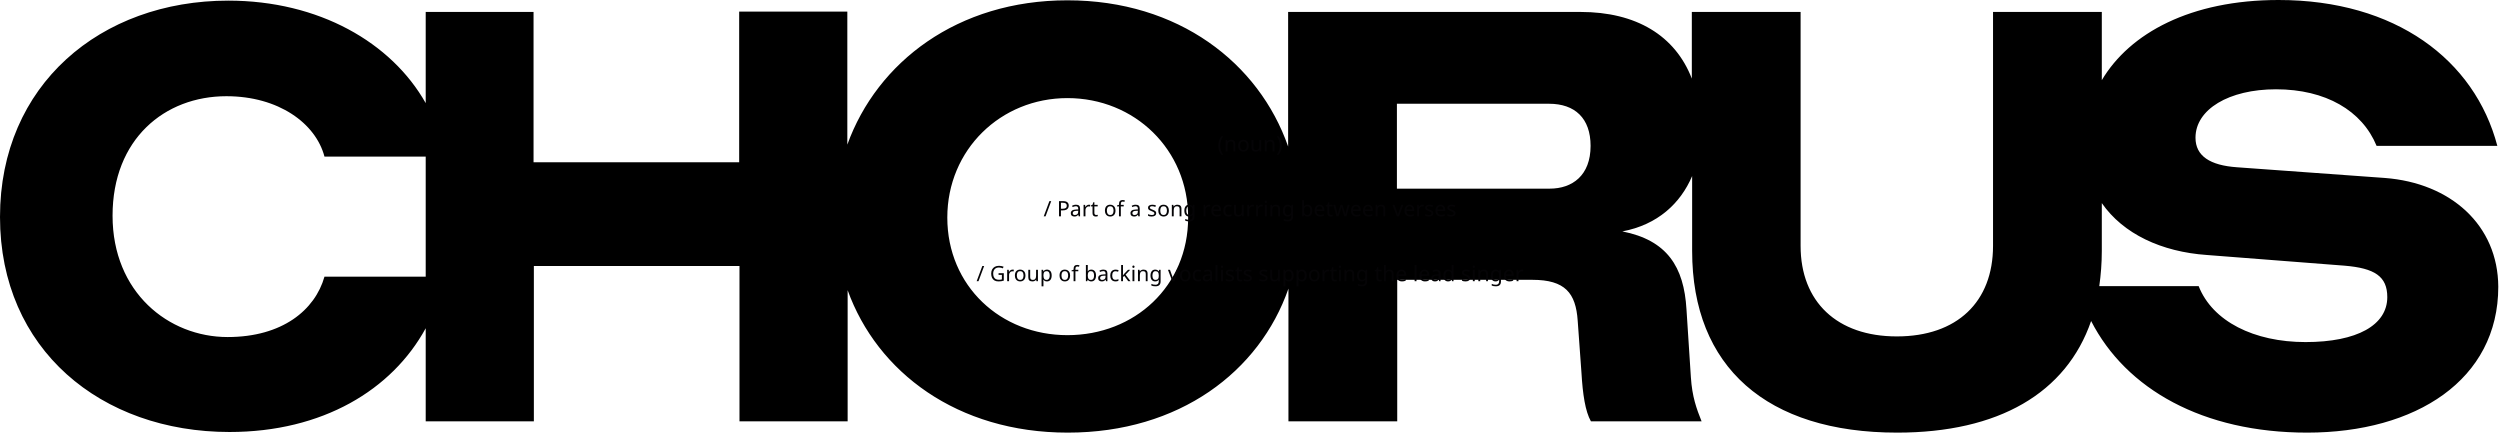
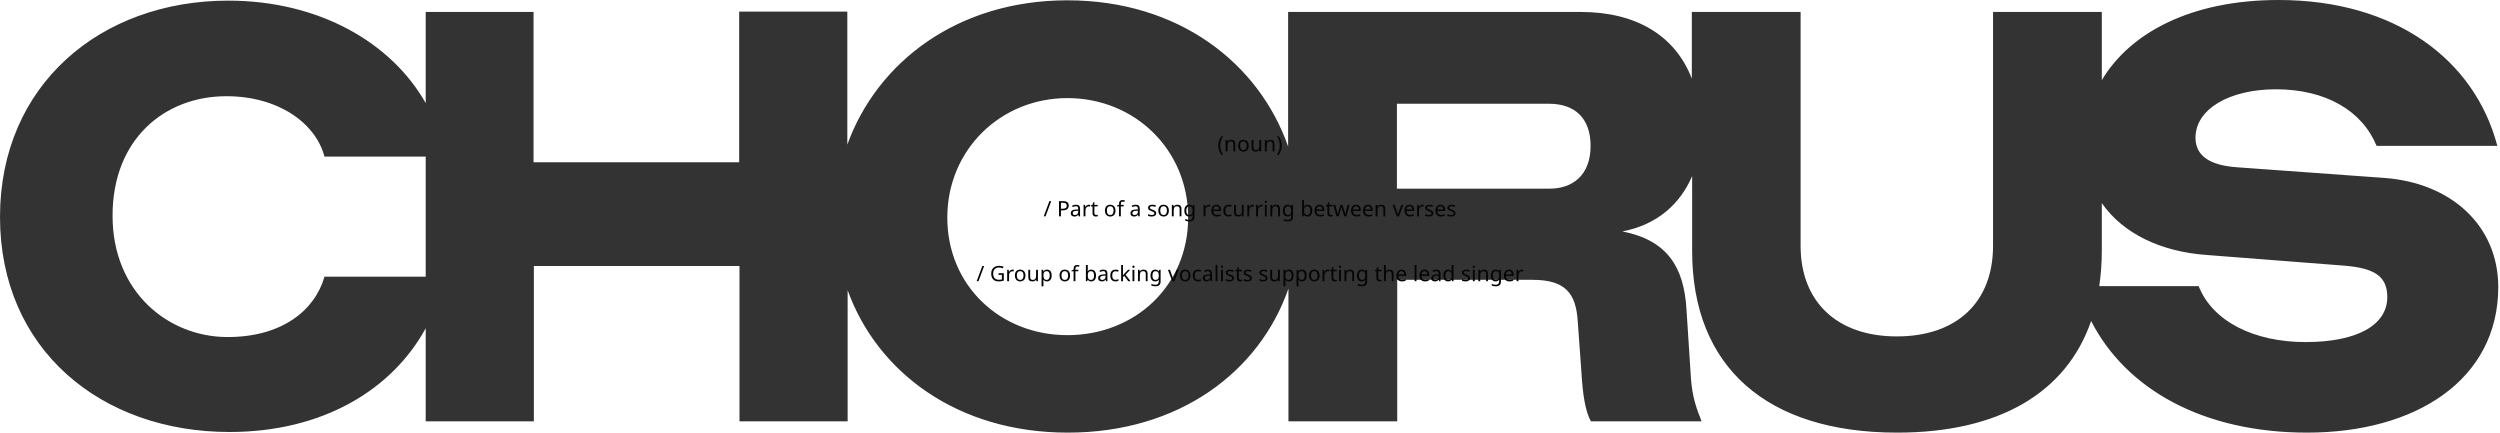
<svg xmlns="http://www.w3.org/2000/svg" width="100%" viewBox="0 0 1410 244" preserveAspectRatio="xMidYMax meet">
-   <path d="M1300.33 192.93C1271.25 192.93 1247.84 181.227 1240.04 161.366H1184C1184.89 154.983 1185.42 148.421 1185.42 141.506V114.552C1197.48 131.93 1219.11 142.038 1244.65 143.811L1322.32 149.84C1339.34 151.259 1346.43 155.869 1346.43 167.573C1346.43 183.355 1329.41 192.93 1300.33 192.93ZM874.038 106.395H787.858V58.517H873.683C888.224 58.517 897.09 66.674 897.09 82.279C897.09 98.948 886.805 106.395 874.038 106.395ZM602.02 189.029C564.427 189.029 534.282 161.366 534.282 122.709C534.282 84.407 564.427 55.326 602.02 55.326C639.968 55.326 670.113 84.407 670.113 122.709C670.113 161.366 639.968 189.029 602.02 189.029ZM183 156.046C177.68 174.843 159.238 190.093 128.384 190.093C95.046 190.093 63.483 164.913 63.483 121.645C63.483 78.378 92.919 54.262 127.674 54.262C157.11 54.262 178.035 69.512 183 88.308H240.099V156.046H183ZM1345.01 100.366L1261.67 94.337C1246.42 93.273 1238.26 87.954 1238.26 77.669C1238.26 61.709 1257.06 50.361 1283.66 50.361C1311.68 50.361 1332.25 62.419 1340.4 82.279H1408.5C1395.73 33.692 1351.04 0 1285.08 0C1235.6 0 1201.2 18.619 1185.42 45.218V6.738H1124.07V138.669C1124.07 170.233 1103.85 189.738 1069.81 189.738C1036.11 189.738 1015.54 170.233 1015.54 138.669V6.738H954.189V44.331C944.791 20.038 922.802 6.738 891.416 6.738H726.503V82.634C710.012 35.465 664.616 0.177 602.02 0.177C540.134 0.177 494.738 34.933 477.892 81.57V6.561H416.892V91.5H300.921V6.738H240.099V58.163C220.77 23.939 179.808 0.355 128.738 0.355C56.744 0.355 0 47.878 0 122.355C0 197.186 57.099 243.645 129.448 243.645C181.936 243.645 221.125 219.884 240.099 185.128V237.616H301.099V150.017H417.07V237.616H478.07V163.671C494.738 209.953 539.956 244 602.198 244C665.148 244 710.366 209.599 726.68 162.785V237.616H788.035V157.82H864.285C882.727 157.82 888.756 165.267 889.82 180.872L891.948 210.308C892.657 222.366 894.076 231.942 897.267 237.616H959.686C956.849 230.523 954.366 223.785 953.657 212.791L951.174 174.488C949.756 150.372 940.18 135.477 915 130.512C934.86 126.788 947.805 114.73 954.366 99.302V141.506C954.366 207.116 996.57 244 1069.98 244C1127.26 244 1165.38 221.657 1179.39 181.049C1199.08 219.529 1242.52 244 1301.22 244C1362.57 244 1409.03 214.209 1409.03 161.721C1408.85 126.965 1382.25 103.203 1345.01 100.366Z" fill="black" />
+   <defs>
+     <filter id="brightnessFilter">
+       <feComponentTransfer>
+         <feFuncR type="linear" slope="3" />
+         <feFuncG type="linear" slope="3" />
+         <feFuncB type="linear" slope="3" />
+       </feComponentTransfer>
+     </filter>
+   </defs>
+   <path opacity="0.8" d="M1300.33 192.93C1271.25 192.93 1247.84 181.227 1240.04 161.366H1184C1184.89 154.983 1185.42 148.421 1185.42 141.506V114.552C1197.48 131.93 1219.11 142.038 1244.65 143.811L1322.32 149.84C1339.34 151.259 1346.43 155.869 1346.43 167.573C1346.43 183.355 1329.41 192.93 1300.33 192.93ZM874.038 106.395H787.858V58.517H873.683C888.224 58.517 897.09 66.674 897.09 82.279C897.09 98.948 886.805 106.395 874.038 106.395ZM602.02 189.029C564.427 189.029 534.282 161.366 534.282 122.709C534.282 84.407 564.427 55.326 602.02 55.326C639.968 55.326 670.113 84.407 670.113 122.709C670.113 161.366 639.968 189.029 602.02 189.029ZM183 156.046C177.68 174.843 159.238 190.093 128.384 190.093C95.046 190.093 63.483 164.913 63.483 121.645C63.483 78.378 92.919 54.262 127.674 54.262C157.11 54.262 178.035 69.512 183 88.308H240.099V156.046H183ZM1345.01 100.366L1261.67 94.337C1246.42 93.273 1238.26 87.954 1238.26 77.669C1238.26 61.709 1257.06 50.361 1283.66 50.361C1311.68 50.361 1332.25 62.419 1340.4 82.279H1408.5C1395.73 33.692 1351.04 0 1285.08 0C1235.6 0 1201.2 18.619 1185.42 45.218V6.738H1124.07V138.669C1124.07 170.233 1103.85 189.738 1069.81 189.738C1036.11 189.738 1015.54 170.233 1015.54 138.669V6.738H954.189V44.331C944.791 20.038 922.802 6.738 891.416 6.738H726.503V82.634C710.012 35.465 664.616 0.177 602.02 0.177C540.134 0.177 494.738 34.933 477.892 81.57V6.561H416.892V91.5H300.921V6.738H240.099V58.163C220.77 23.939 179.808 0.355 128.738 0.355C56.744 0.355 0 47.878 0 122.355C0 197.186 57.099 243.645 129.448 243.645C181.936 243.645 221.125 219.884 240.099 185.128V237.616H301.099V150.017H417.07V237.616H478.07V163.671C494.738 209.953 539.956 244 602.198 244C665.148 244 710.366 209.599 726.68 162.785V237.616H788.035V157.82H864.285C882.727 157.82 888.756 165.267 889.82 180.872L891.948 210.308C892.657 222.366 894.076 231.942 897.267 237.616H959.686C956.849 230.523 954.366 223.785 953.657 212.791L951.174 174.488C949.756 150.372 940.18 135.477 915 130.512C934.86 126.788 947.805 114.73 954.366 99.302V141.506C954.366 207.116 996.57 244 1069.98 244C1127.26 244 1165.38 221.657 1179.39 181.049C1199.08 219.529 1242.52 244 1301.22 244C1362.57 244 1409.03 214.209 1409.03 161.721C1408.85 126.965 1382.25 103.203 1345.01 100.366Z" fill="black" />
  <text className="logo-text" x="50%" y="35%" text-anchor="middle" font-family="GaramondNarrowC" font-size="1.8rem" fill="#050406">(noun)</text>
  <text className="logo-text" x="50%" y="50%" text-anchor="middle" font-family="GaramondNarrowC" font-size="1.8rem" fill="#050406">/ Part of a song recurring between verses</text>
  <text className="logo-text" x="50%" y="65%" text-anchor="middle" font-family="GaramondNarrowC" font-size="1.8rem" fill="#050406">/ Group of backing vocalists supporting the lead singer</text>
</svg>
